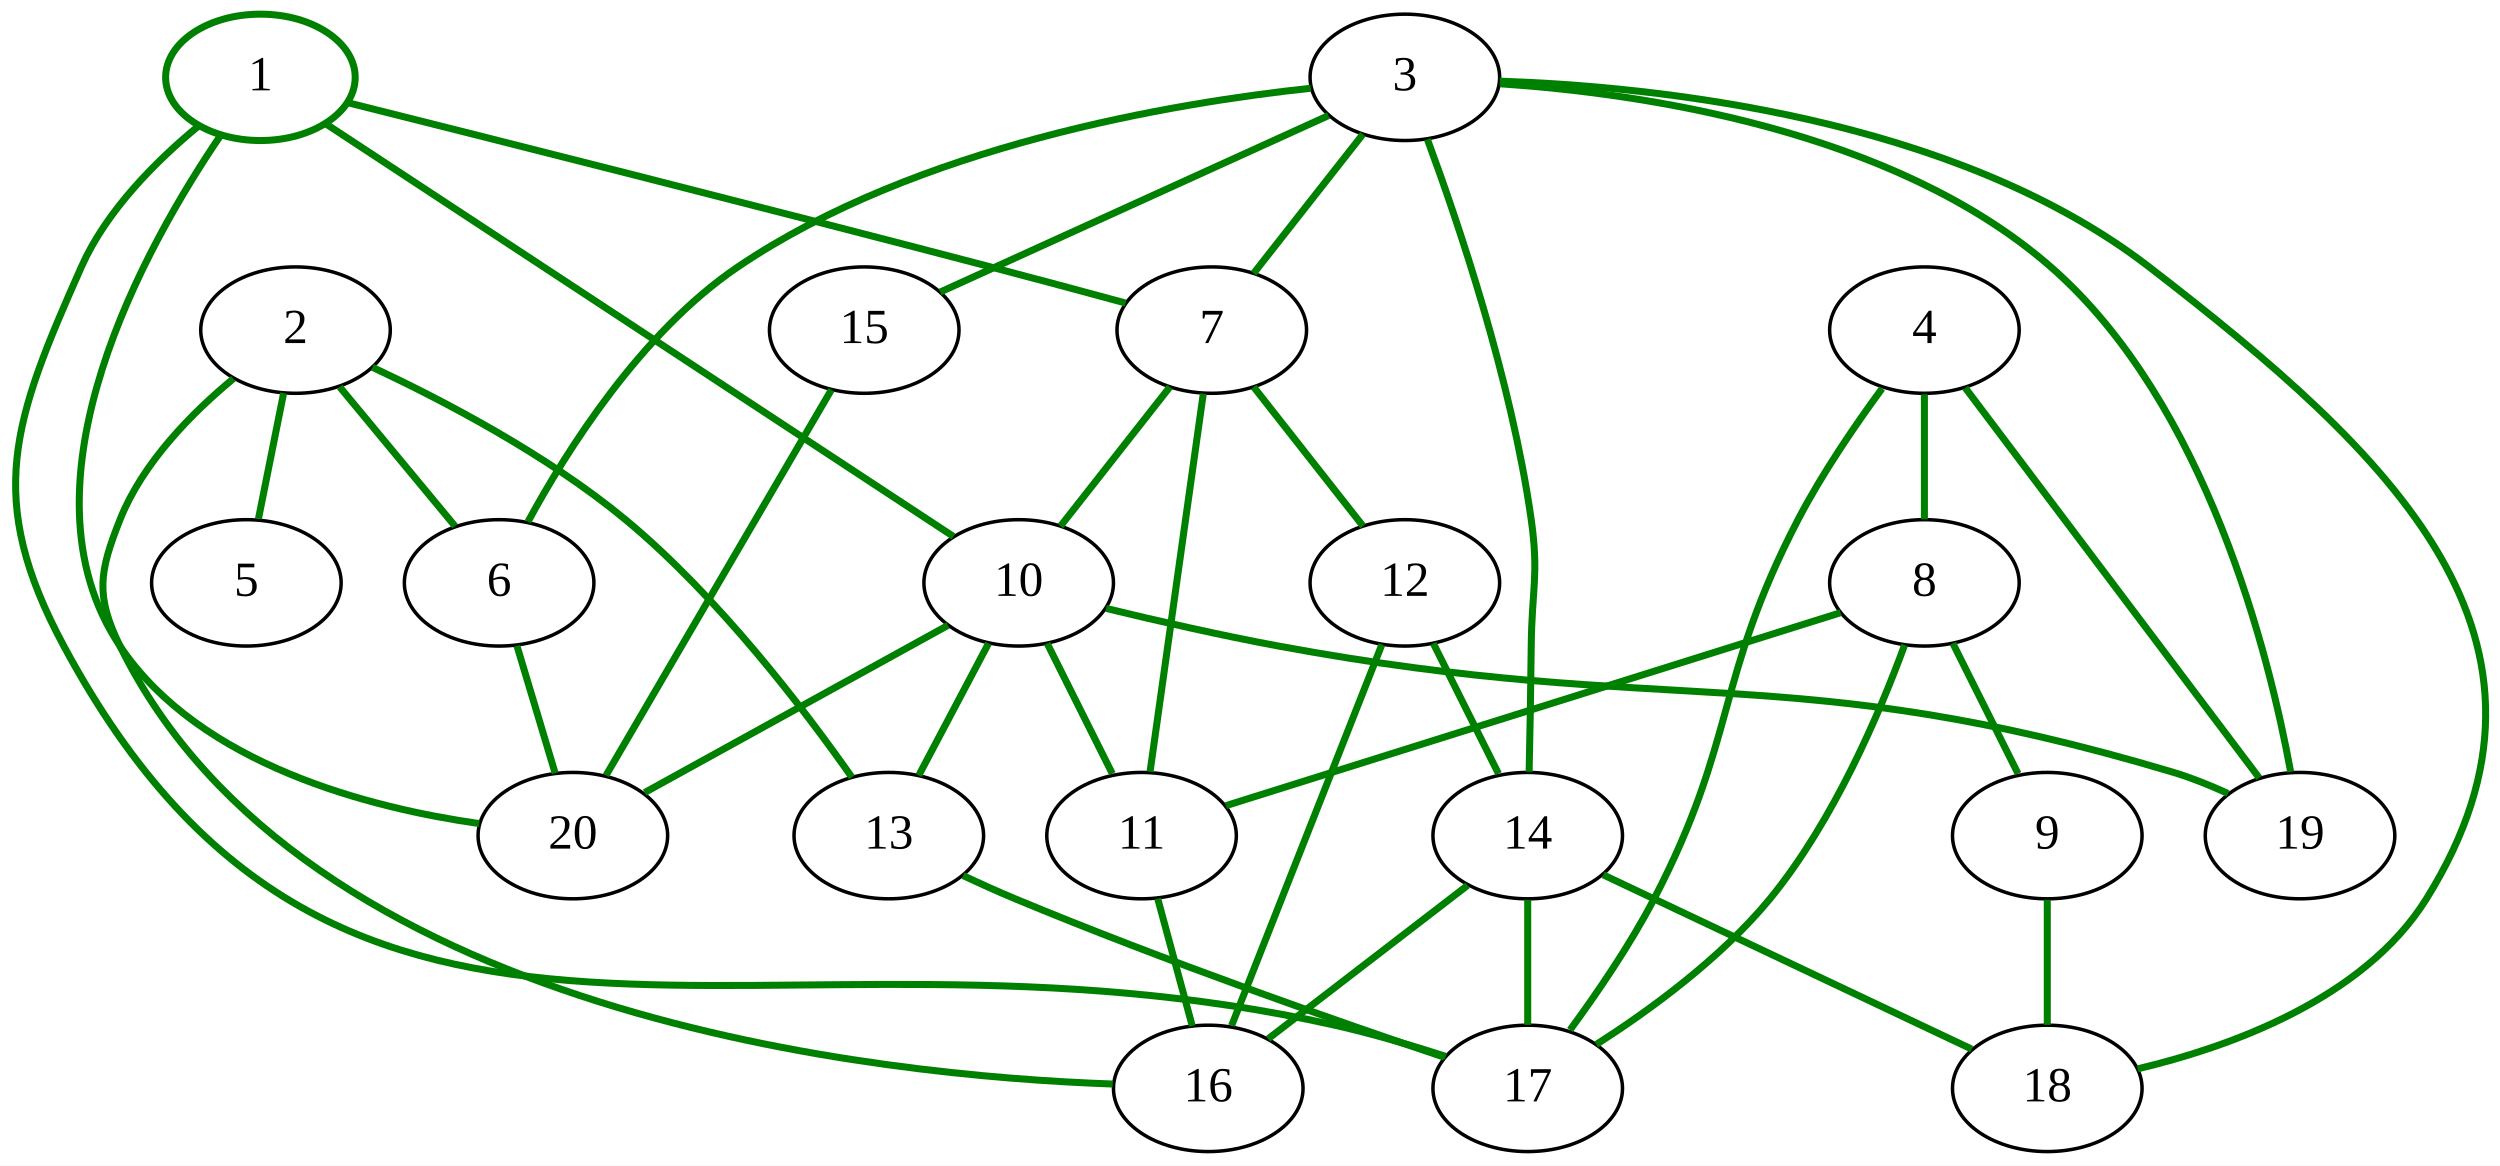
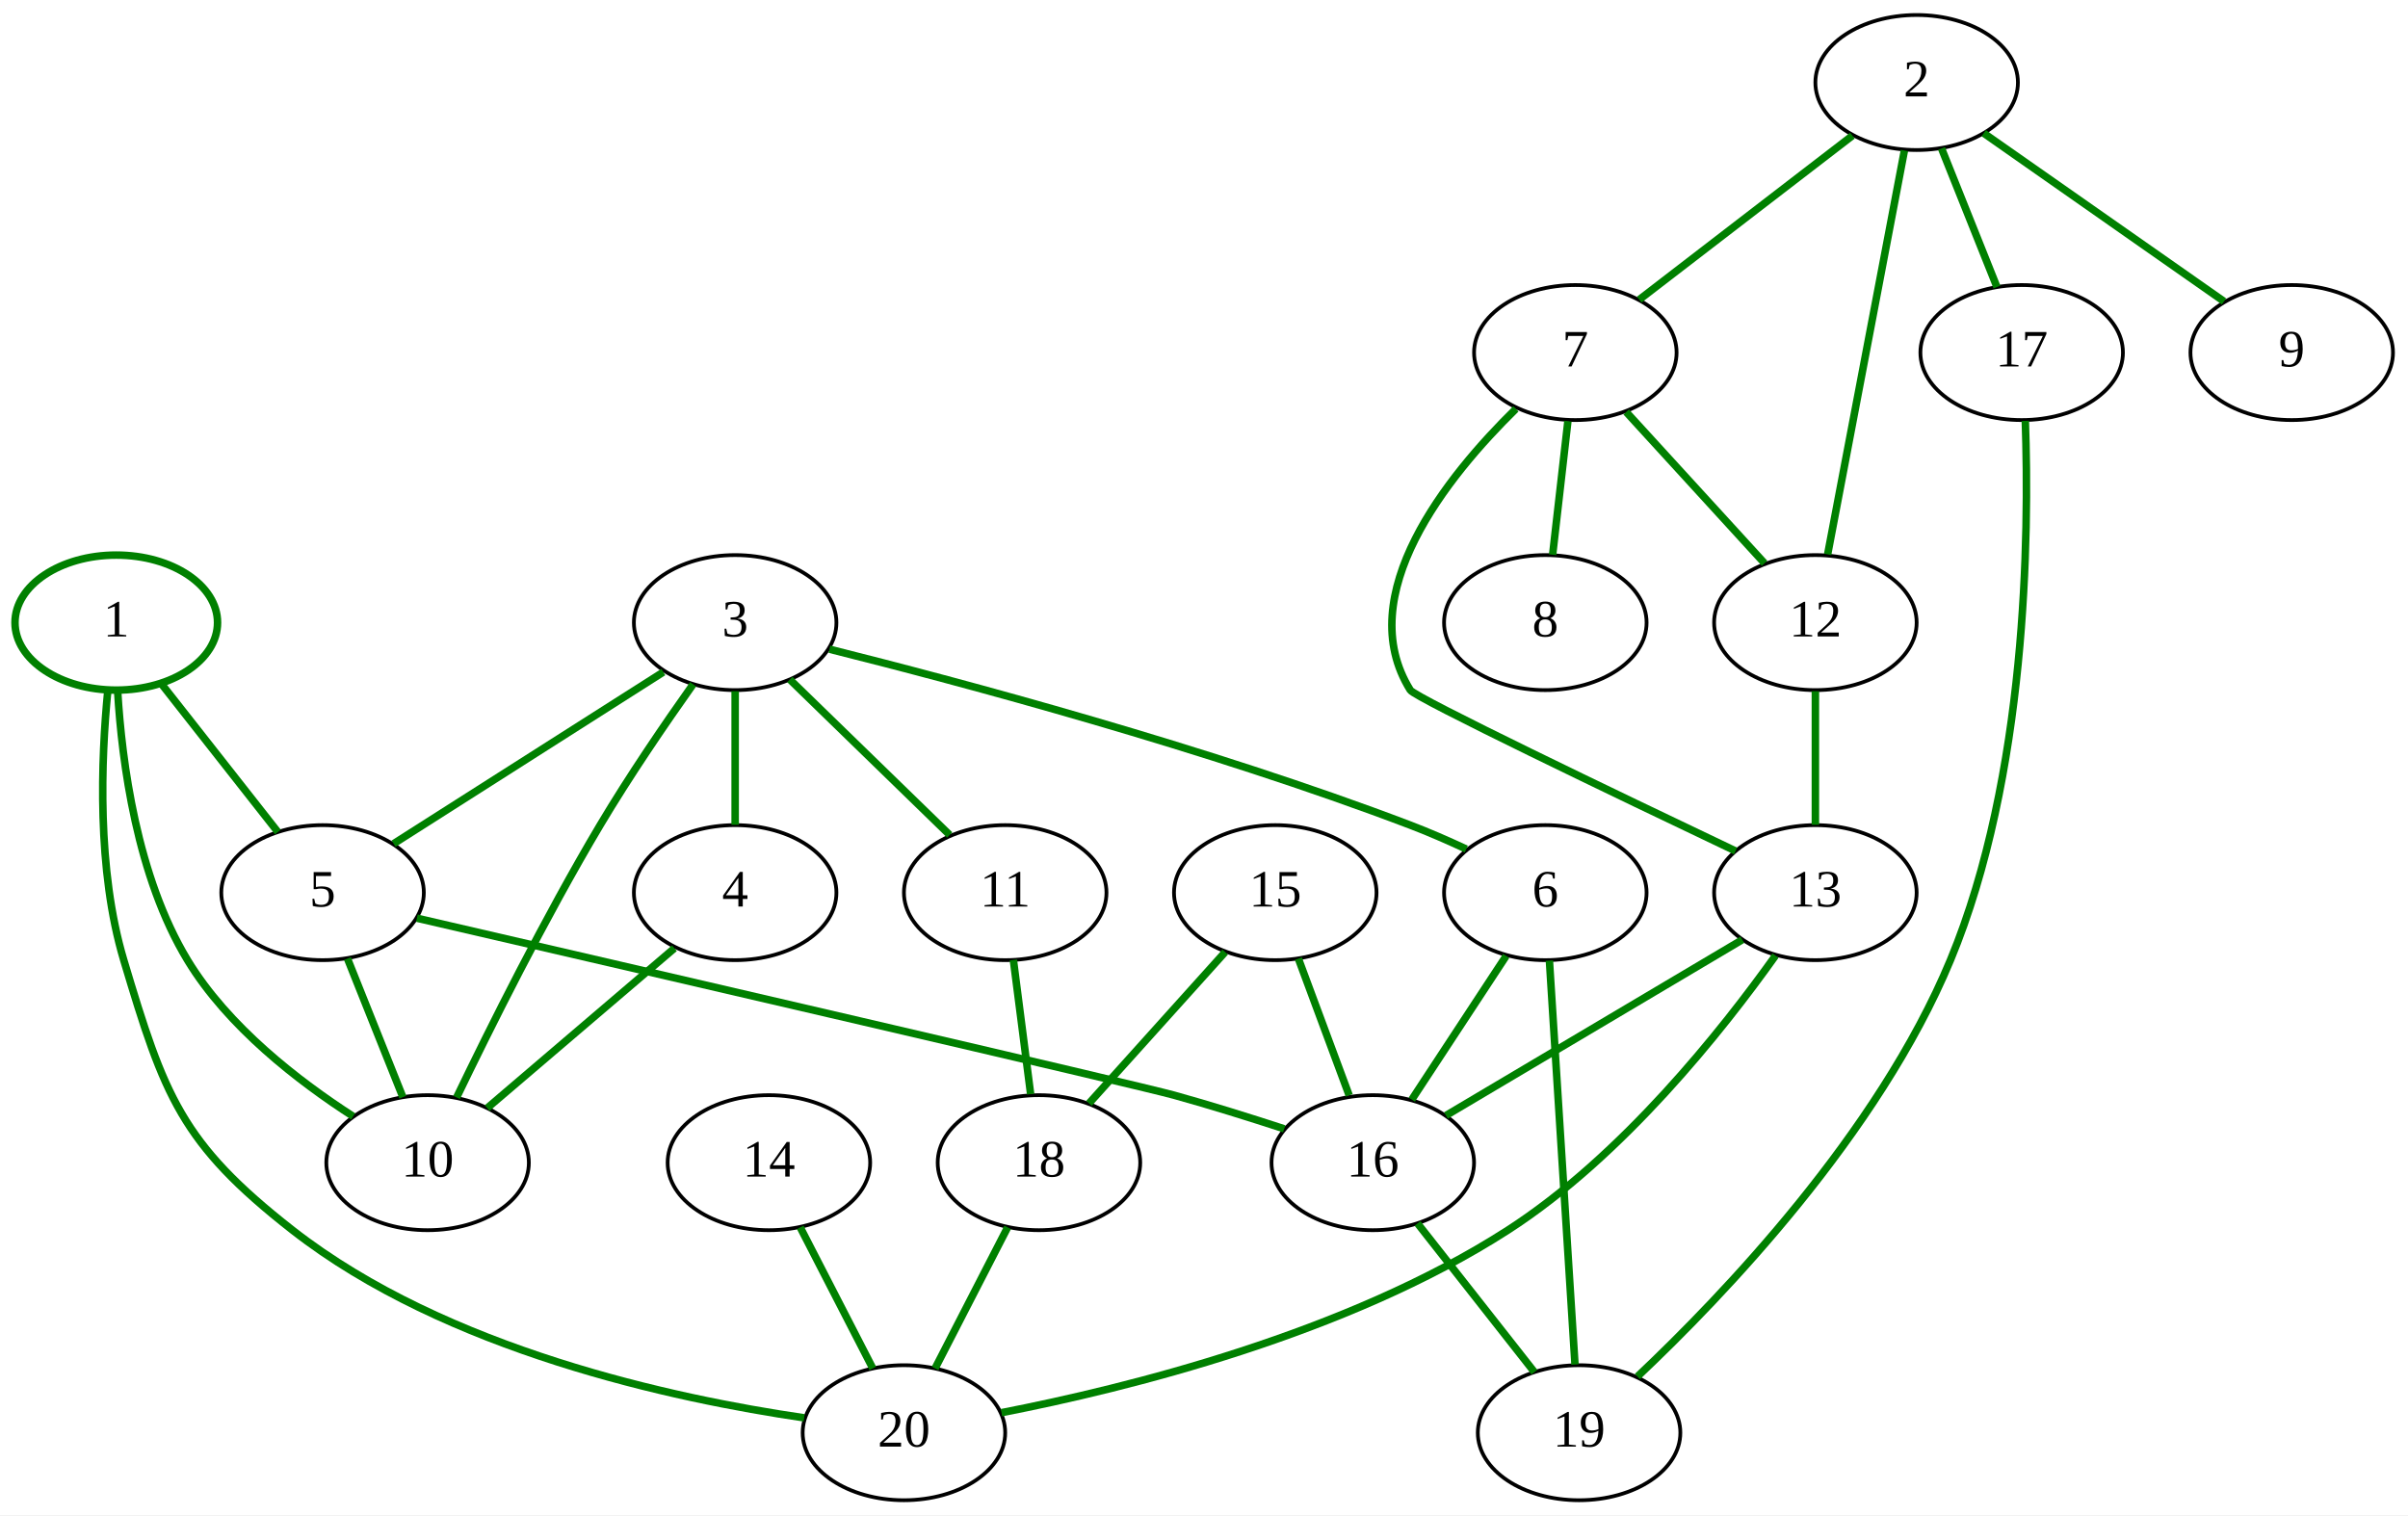
- <svg xmlns="http://www.w3.org/2000/svg" width="712pt" height="332pt" viewBox="0.00 0.00 712.14 332.00">
-   <g id="graph0" class="graph" transform="scale(1 1) rotate(0) translate(4 328)">
-     <polygon fill="white" stroke="transparent" points="-4,4 -4,-328 708.14,-328 708.14,4 -4,4" />
+ <svg xmlns="http://www.w3.org/2000/svg" width="642pt" height="404pt" viewBox="0.00 0.00 642.00 404.00">
+   <g id="graph0" class="graph" transform="scale(1 1) rotate(0) translate(4 400)">
+     <polygon fill="white" stroke="transparent" points="-4,4 -4,-400 638,-400 638,4 -4,4" />
    <g id="node1" class="node">
-       <ellipse fill="none" stroke="Green" stroke-width="2" cx="70.18" cy="-306" rx="27" ry="18" />
-       <text text-anchor="middle" x="70.18" y="-302.3" font-family="Times New Roman,serif" font-size="14.00">1</text>
+       <ellipse fill="none" stroke="Green" stroke-width="2" cx="27" cy="-234" rx="27" ry="18" />
+       <text text-anchor="middle" x="27" y="-230.3" font-family="Times New Roman,serif" font-size="14.00">1</text>
    </g>
    <g id="node2" class="node">
-       <ellipse fill="none" stroke="black" cx="431.18" cy="-18" rx="27" ry="18" />
-       <text text-anchor="middle" x="431.18" y="-14.3" font-family="Times New Roman,serif" font-size="14.00">17</text>
+       <ellipse fill="none" stroke="black" cx="82" cy="-162" rx="27" ry="18" />
+       <text text-anchor="middle" x="82" y="-158.3" font-family="Times New Roman,serif" font-size="14.00">5</text>
    </g>
    <g id="edge1" class="edge">
-       <path fill="none" stroke="Green" stroke-width="2" d="M52.47,-292.07C40.79,-282.45 26.38,-268.22 19.18,-252 -0.32,-208.08 -8.59,-186.32 14.18,-144 93.71,3.86 212.35,-72.73 376.18,-36 386.71,-33.64 398.14,-30.24 407.84,-27.11" />
+       <path fill="none" stroke="Green" stroke-width="2" d="M38.93,-217.81C48.16,-206.07 60.87,-189.89 70.09,-178.16" />
    </g>
    <g id="node3" class="node">
-       <ellipse fill="none" stroke="black" cx="341.18" cy="-234" rx="27" ry="18" />
-       <text text-anchor="middle" x="341.18" y="-230.3" font-family="Times New Roman,serif" font-size="14.00">7</text>
+       <ellipse fill="none" stroke="black" cx="110" cy="-90" rx="27" ry="18" />
+       <text text-anchor="middle" x="110" y="-86.3" font-family="Times New Roman,serif" font-size="14.00">10</text>
    </g>
    <g id="edge2" class="edge">
-       <path fill="none" stroke="Green" stroke-width="2" d="M95.18,-298.75C134.27,-288.95 212.21,-269.3 278.18,-252 290.89,-248.67 305.01,-244.86 316.66,-241.7" />
+       <path fill="none" stroke="Green" stroke-width="2" d="M27.37,-215.71C28.5,-196.82 32.49,-166.3 46,-144 56.76,-126.23 75.67,-111.68 90.15,-102.35" />
    </g>
    <g id="node4" class="node">
-       <ellipse fill="none" stroke="black" cx="286.18" cy="-162" rx="27" ry="18" />
-       <text text-anchor="middle" x="286.18" y="-158.3" font-family="Times New Roman,serif" font-size="14.00">10</text>
+       <ellipse fill="none" stroke="black" cx="237" cy="-18" rx="27" ry="18" />
+       <text text-anchor="middle" x="237" y="-14.3" font-family="Times New Roman,serif" font-size="14.00">20</text>
    </g>
    <g id="edge3" class="edge">
-       <path fill="none" stroke="Green" stroke-width="2" d="M88.97,-292.65C129.92,-265.72 226.81,-202.03 267.58,-175.22" />
+       <path fill="none" stroke="Green" stroke-width="2" d="M24.74,-215.85C22.95,-197.62 21.78,-168.14 29,-144 39.81,-107.85 44.27,-95.23 74,-72 114.92,-40.03 175.79,-27.02 210.4,-21.97" />
+     </g>
+     <g id="edge14" class="edge">
+       <path fill="none" stroke="Green" stroke-width="2" d="M88.64,-144.41C93.1,-133.25 98.96,-118.6 103.41,-107.47" />
+     </g>
+     <g id="node14" class="node">
+       <ellipse fill="none" stroke="black" cx="362" cy="-90" rx="27" ry="18" />
+       <text text-anchor="middle" x="362" y="-86.3" font-family="Times New Roman,serif" font-size="14.00">16</text>
+     </g>
+     <g id="edge15" class="edge">
+       <path fill="none" stroke="Green" stroke-width="2" d="M107.15,-155.19C164.18,-141.99 299.18,-110.72 309,-108 318.69,-105.32 329.25,-102.01 338.38,-99.03" />
    </g>
    <g id="node5" class="node">
-       <ellipse fill="none" stroke="black" cx="159.18" cy="-90" rx="27" ry="18" />
-       <text text-anchor="middle" x="159.18" y="-86.3" font-family="Times New Roman,serif" font-size="14.00">20</text>
+       <ellipse fill="none" stroke="black" cx="507" cy="-378" rx="27" ry="18" />
+       <text text-anchor="middle" x="507" y="-374.3" font-family="Times New Roman,serif" font-size="14.00">2</text>
+     </g>
+     <g id="node6" class="node">
+       <ellipse fill="none" stroke="black" cx="416" cy="-306" rx="27" ry="18" />
+       <text text-anchor="middle" x="416" y="-302.3" font-family="Times New Roman,serif" font-size="14.00">7</text>
    </g>
    <g id="edge4" class="edge">
-       <path fill="none" stroke="Green" stroke-width="2" d="M58.8,-289.41C38.08,-258.94 -0.93,-190.41 30.18,-144 52.96,-110.01 101.88,-97.8 132.5,-93.43" />
+       <path fill="none" stroke="Green" stroke-width="2" d="M489.88,-363.83C473.61,-351.32 449.28,-332.6 433.04,-320.11" />
+     </g>
+     <g id="node7" class="node">
+       <ellipse fill="none" stroke="black" cx="480" cy="-234" rx="27" ry="18" />
+       <text text-anchor="middle" x="480" y="-230.3" font-family="Times New Roman,serif" font-size="14.00">12</text>
+     </g>
+     <g id="edge5" class="edge">
+       <path fill="none" stroke="Green" stroke-width="2" d="M503.74,-359.87C498.55,-332.58 488.47,-279.52 483.27,-252.19" />
+     </g>
+     <g id="node8" class="node">
+       <ellipse fill="none" stroke="black" cx="535" cy="-306" rx="27" ry="18" />
+       <text text-anchor="middle" x="535" y="-302.3" font-family="Times New Roman,serif" font-size="14.00">17</text>
+     </g>
+     <g id="edge6" class="edge">
+       <path fill="none" stroke="Green" stroke-width="2" d="M513.64,-360.41C518.1,-349.25 523.96,-334.6 528.41,-323.47" />
+     </g>
+     <g id="node9" class="node">
+       <ellipse fill="none" stroke="black" cx="607" cy="-306" rx="27" ry="18" />
+       <text text-anchor="middle" x="607" y="-302.3" font-family="Times New Roman,serif" font-size="14.00">9</text>
+     </g>
+     <g id="edge7" class="edge">
+       <path fill="none" stroke="Green" stroke-width="2" d="M524.88,-364.49C542.97,-351.82 570.78,-332.35 588.94,-319.64" />
+     </g>
+     <g id="edge18" class="edge">
+       <path fill="none" stroke="Green" stroke-width="2" d="M429.57,-290.15C440.43,-278.28 455.59,-261.7 466.45,-249.82" />
+     </g>
+     <g id="node16" class="node">
+       <ellipse fill="none" stroke="black" cx="408" cy="-234" rx="27" ry="18" />
+       <text text-anchor="middle" x="408" y="-230.3" font-family="Times New Roman,serif" font-size="14.00">8</text>
    </g>
    <g id="edge19" class="edge">
-       <path fill="none" stroke="Green" stroke-width="2" d="M329.24,-217.81C320.02,-206.07 307.31,-189.89 298.09,-178.16" />
+       <path fill="none" stroke="Green" stroke-width="2" d="M414.02,-287.7C412.78,-276.85 411.19,-262.92 409.95,-252.1" />
+     </g>
+     <g id="node17" class="node">
+       <ellipse fill="none" stroke="black" cx="480" cy="-162" rx="27" ry="18" />
+       <text text-anchor="middle" x="480" y="-158.3" font-family="Times New Roman,serif" font-size="14.00">13</text>
+     </g>
+     <g id="edge20" class="edge">
+       <path fill="none" stroke="Green" stroke-width="2" d="M400.15,-290.98C381.87,-273.05 356.23,-241.31 372,-216 373.26,-213.98 427.61,-187.9 458.72,-173.1" />
+     </g>
+     <g id="edge22" class="edge">
+       <path fill="none" stroke="Green" stroke-width="2" d="M480,-215.7C480,-204.85 480,-190.92 480,-180.1" />
+     </g>
+     <g id="node15" class="node">
+       <ellipse fill="none" stroke="black" cx="417" cy="-18" rx="27" ry="18" />
+       <text text-anchor="middle" x="417" y="-14.3" font-family="Times New Roman,serif" font-size="14.00">19</text>
+     </g>
+     <g id="edge29" class="edge">
+       <path fill="none" stroke="Green" stroke-width="2" d="M535.97,-287.78C537.04,-257.47 536.4,-193.13 516,-144 496.78,-97.73 455.25,-54.4 432.56,-32.98" />
+     </g>
+     <g id="node10" class="node">
+       <ellipse fill="none" stroke="black" cx="192" cy="-234" rx="27" ry="18" />
+       <text text-anchor="middle" x="192" y="-230.3" font-family="Times New Roman,serif" font-size="14.00">3</text>
+     </g>
+     <g id="edge8" class="edge">
+       <path fill="none" stroke="Green" stroke-width="2" d="M172.84,-220.81C152.65,-207.96 121.05,-187.85 100.94,-175.05" />
+     </g>
+     <g id="edge9" class="edge">
+       <path fill="none" stroke="Green" stroke-width="2" d="M180.79,-217.55C173.41,-207.15 163.74,-193 156,-180 141.32,-155.34 126.46,-125.49 117.74,-107.39" />
+     </g>
+     <g id="node11" class="node">
+       <ellipse fill="none" stroke="black" cx="264" cy="-162" rx="27" ry="18" />
+       <text text-anchor="middle" x="264" y="-158.3" font-family="Times New Roman,serif" font-size="14.00">11</text>
+     </g>
+     <g id="edge10" class="edge">
+       <path fill="none" stroke="Green" stroke-width="2" d="M206.57,-218.83C218.98,-206.77 236.73,-189.51 249.2,-177.38" />
+     </g>
+     <g id="node12" class="node">
+       <ellipse fill="none" stroke="black" cx="192" cy="-162" rx="27" ry="18" />
+       <text text-anchor="middle" x="192" y="-158.3" font-family="Times New Roman,serif" font-size="14.00">4</text>
+     </g>
+     <g id="edge11" class="edge">
+       <path fill="none" stroke="Green" stroke-width="2" d="M192,-215.7C192,-204.85 192,-190.92 192,-180.1" />
+     </g>
+     <g id="node13" class="node">
+       <ellipse fill="none" stroke="black" cx="408" cy="-162" rx="27" ry="18" />
+       <text text-anchor="middle" x="408" y="-158.3" font-family="Times New Roman,serif" font-size="14.00">6</text>
+     </g>
+     <g id="edge12" class="edge">
+       <path fill="none" stroke="Green" stroke-width="2" d="M217.15,-226.91C252.32,-218.1 317.96,-200.57 372,-180 376.91,-178.13 382.08,-175.87 386.92,-173.62" />
    </g>
    <g id="node18" class="node">
-       <ellipse fill="none" stroke="black" cx="396.18" cy="-162" rx="27" ry="18" />
-       <text text-anchor="middle" x="396.18" y="-158.3" font-family="Times New Roman,serif" font-size="14.00">12</text>
+       <ellipse fill="none" stroke="black" cx="273" cy="-90" rx="27" ry="18" />
+       <text text-anchor="middle" x="273" y="-86.3" font-family="Times New Roman,serif" font-size="14.00">18</text>
    </g>
-     <g id="edge20" class="edge">
-       <path fill="none" stroke="Green" stroke-width="2" d="M353.11,-217.81C362.34,-206.07 375.05,-189.89 384.27,-178.16" />
+     <g id="edge21" class="edge">
+       <path fill="none" stroke="Green" stroke-width="2" d="M266.18,-144.05C267.57,-133.21 269.38,-119.18 270.78,-108.28" />
+     </g>
+     <g id="edge13" class="edge">
+       <path fill="none" stroke="Green" stroke-width="2" d="M175.8,-147.17C161.33,-134.82 140.26,-116.83 125.89,-104.56" />
+     </g>
+     <g id="edge16" class="edge">
+       <path fill="none" stroke="Green" stroke-width="2" d="M397.56,-145.12C390.03,-133.66 379.92,-118.26 372.4,-106.82" />
+     </g>
+     <g id="edge17" class="edge">
+       <path fill="none" stroke="Green" stroke-width="2" d="M409.09,-143.87C410.82,-116.58 414.18,-63.52 415.91,-36.19" />
+     </g>
+     <g id="edge28" class="edge">
+       <path fill="none" stroke="Green" stroke-width="2" d="M373.93,-73.81C383.16,-62.07 395.87,-45.89 405.09,-34.16" />
+     </g>
+     <g id="edge23" class="edge">
+       <path fill="none" stroke="Green" stroke-width="2" d="M469.37,-145.21C455.26,-125.41 428.56,-91.68 398,-72 355.08,-44.36 296.38,-29.84 263.01,-23.35" />
+     </g>
+     <g id="edge24" class="edge">
+       <path fill="none" stroke="Green" stroke-width="2" d="M460.51,-149.44C438.65,-136.47 403.39,-115.55 381.51,-102.58" />
+     </g>
+     <g id="edge30" class="edge">
+       <path fill="none" stroke="Green" stroke-width="2" d="M264.65,-72.76C258.83,-61.46 251.11,-46.44 245.3,-35.15" />
    </g>
    <g id="node19" class="node">
-       <ellipse fill="none" stroke="black" cx="321.18" cy="-90" rx="27" ry="18" />
-       <text text-anchor="middle" x="321.18" y="-86.3" font-family="Times New Roman,serif" font-size="14.00">11</text>
+       <ellipse fill="none" stroke="black" cx="201" cy="-90" rx="27" ry="18" />
+       <text text-anchor="middle" x="201" y="-86.3" font-family="Times New Roman,serif" font-size="14.00">14</text>
    </g>
-     <g id="edge21" class="edge">
-       <path fill="none" stroke="Green" stroke-width="2" d="M338.76,-215.87C334.92,-188.58 327.45,-135.52 323.6,-108.19" />
+     <g id="edge25" class="edge">
+       <path fill="none" stroke="Green" stroke-width="2" d="M209.35,-72.76C215.17,-61.46 222.89,-46.44 228.7,-35.15" />
+     </g>
+     <g id="node20" class="node">
+       <ellipse fill="none" stroke="black" cx="336" cy="-162" rx="27" ry="18" />
+       <text text-anchor="middle" x="336" y="-158.3" font-family="Times New Roman,serif" font-size="14.00">15</text>
    </g>
    <g id="edge26" class="edge">
-       <path fill="none" stroke="Green" stroke-width="2" d="M266.05,-149.91C242.41,-136.88 203.41,-115.38 179.63,-102.27" />
-     </g>
-     <g id="node7" class="node">
-       <ellipse fill="none" stroke="black" cx="249.18" cy="-90" rx="27" ry="18" />
-       <text text-anchor="middle" x="249.18" y="-86.3" font-family="Times New Roman,serif" font-size="14.00">13</text>
+       <path fill="none" stroke="Green" stroke-width="2" d="M342.16,-144.41C346.25,-133.41 351.59,-119.03 355.7,-107.96" />
    </g>
    <g id="edge27" class="edge">
-       <path fill="none" stroke="Green" stroke-width="2" d="M277.59,-144.76C271.62,-133.46 263.68,-118.44 257.71,-107.15" />
-     </g>
-     <g id="node14" class="node">
-       <ellipse fill="none" stroke="black" cx="651.18" cy="-90" rx="27" ry="18" />
-       <text text-anchor="middle" x="651.18" y="-86.3" font-family="Times New Roman,serif" font-size="14.00">19</text>
-     </g>
-     <g id="edge28" class="edge">
-       <path fill="none" stroke="Green" stroke-width="2" d="M311.07,-154.72C325.37,-151.25 343.71,-147.05 360.18,-144 472.72,-123.17 505.52,-140.81 615.18,-108 620.34,-106.45 625.7,-104.27 630.66,-101.99" />
-     </g>
-     <g id="edge29" class="edge">
-       <path fill="none" stroke="Green" stroke-width="2" d="M294.29,-144.76C299.87,-133.62 307.24,-118.87 312.86,-107.63" />
-     </g>
-     <g id="node6" class="node">
-       <ellipse fill="none" stroke="black" cx="80.18" cy="-234" rx="27" ry="18" />
-       <text text-anchor="middle" x="80.18" y="-230.3" font-family="Times New Roman,serif" font-size="14.00">2</text>
-     </g>
-     <g id="edge5" class="edge">
-       <path fill="none" stroke="Green" stroke-width="2" d="M102.08,-223.41C122.07,-214.05 151.82,-198.53 174.18,-180 200.78,-157.95 225.31,-125.65 238.66,-106.63" />
-     </g>
-     <g id="node8" class="node">
-       <ellipse fill="none" stroke="black" cx="66.18" cy="-162" rx="27" ry="18" />
-       <text text-anchor="middle" x="66.18" y="-158.3" font-family="Times New Roman,serif" font-size="14.00">5</text>
-     </g>
-     <g id="edge6" class="edge">
-       <path fill="none" stroke="Green" stroke-width="2" d="M76.79,-216.05C74.62,-205.21 71.81,-191.18 69.63,-180.28" />
-     </g>
-     <g id="node9" class="node">
-       <ellipse fill="none" stroke="black" cx="340.18" cy="-18" rx="27" ry="18" />
-       <text text-anchor="middle" x="340.18" y="-14.3" font-family="Times New Roman,serif" font-size="14.00">16</text>
-     </g>
-     <g id="edge7" class="edge">
-       <path fill="none" stroke="Green" stroke-width="2" d="M62.46,-220.15C50.85,-210.56 36.67,-196.34 30.18,-180 24.27,-165.13 23.13,-158.37 30.18,-144 82.18,-37.98 247.39,-21.53 312.97,-19.24" />
-     </g>
-     <g id="node10" class="node">
-       <ellipse fill="none" stroke="black" cx="138.18" cy="-162" rx="27" ry="18" />
-       <text text-anchor="middle" x="138.18" y="-158.3" font-family="Times New Roman,serif" font-size="14.00">6</text>
-     </g>
-     <g id="edge8" class="edge">
-       <path fill="none" stroke="Green" stroke-width="2" d="M92.76,-217.81C102.49,-206.07 115.89,-189.89 125.62,-178.16" />
-     </g>
-     <g id="edge33" class="edge">
-       <path fill="none" stroke="Green" stroke-width="2" d="M270.35,-78.6C275.18,-76.34 280.33,-74.02 285.18,-72 327.62,-54.32 378.29,-36.68 407.4,-26.87" />
-     </g>
-     <g id="edge18" class="edge">
-       <path fill="none" stroke="Green" stroke-width="2" d="M143.26,-144.05C146.56,-133.05 150.85,-118.76 154.14,-107.79" />
-     </g>
-     <g id="node11" class="node">
-       <ellipse fill="none" stroke="black" cx="396.18" cy="-306" rx="27" ry="18" />
-       <text text-anchor="middle" x="396.18" y="-302.3" font-family="Times New Roman,serif" font-size="14.00">3</text>
-     </g>
-     <g id="edge9" class="edge">
-       <path fill="none" stroke="Green" stroke-width="2" d="M384.24,-289.81C375.02,-278.07 362.31,-261.89 353.09,-250.16" />
-     </g>
-     <g id="edge10" class="edge">
-       <path fill="none" stroke="Green" stroke-width="2" d="M369.38,-302.9C330.42,-298.72 257.22,-286.56 206.18,-252 178.48,-233.25 157.31,-199.52 146.39,-179.4" />
-     </g>
-     <g id="node12" class="node">
-       <ellipse fill="none" stroke="black" cx="431.18" cy="-90" rx="27" ry="18" />
-       <text text-anchor="middle" x="431.18" y="-86.3" font-family="Times New Roman,serif" font-size="14.00">14</text>
-     </g>
-     <g id="edge11" class="edge">
-       <path fill="none" stroke="Green" stroke-width="2" d="M402.6,-288.34C411.35,-264.69 426.56,-219.8 432.18,-180 434.41,-164.16 432.33,-160 432.18,-144 432.06,-132.04 431.81,-118.56 431.58,-108.18" />
-     </g>
-     <g id="node13" class="node">
-       <ellipse fill="none" stroke="black" cx="579.18" cy="-18" rx="27" ry="18" />
-       <text text-anchor="middle" x="579.18" y="-14.3" font-family="Times New Roman,serif" font-size="14.00">18</text>
-     </g>
-     <g id="edge12" class="edge">
-       <path fill="none" stroke="Green" stroke-width="2" d="M423.23,-304.92C466.64,-303.46 552.6,-294.87 608.18,-252 677.35,-198.64 733.38,-146.15 687.18,-72 669.28,-43.28 630.79,-29.69 604.93,-23.57" />
-     </g>
-     <g id="edge13" class="edge">
-       <path fill="none" stroke="Green" stroke-width="2" d="M423.28,-304.17C462.45,-301.57 535.11,-291.36 580.18,-252 624.7,-213.11 642.48,-141.03 648.51,-108.15" />
-     </g>
-     <g id="node15" class="node">
-       <ellipse fill="none" stroke="black" cx="242.18" cy="-234" rx="27" ry="18" />
-       <text text-anchor="middle" x="242.18" y="-230.3" font-family="Times New Roman,serif" font-size="14.00">15</text>
-     </g>
-     <g id="edge14" class="edge">
-       <path fill="none" stroke="Green" stroke-width="2" d="M374.44,-295.12C345.09,-281.78 293.1,-258.15 263.8,-244.83" />
-     </g>
-     <g id="edge34" class="edge">
-       <path fill="none" stroke="Green" stroke-width="2" d="M431.18,-71.7C431.18,-60.85 431.18,-46.92 431.18,-36.1" />
-     </g>
-     <g id="edge35" class="edge">
-       <path fill="none" stroke="Green" stroke-width="2" d="M414.06,-75.83C397.79,-63.32 373.46,-44.6 357.22,-32.11" />
-     </g>
-     <g id="edge36" class="edge">
-       <path fill="none" stroke="Green" stroke-width="2" d="M452.7,-78.82C480.76,-65.55 529.56,-42.47 557.63,-29.19" />
-     </g>
-     <g id="edge37" class="edge">
-       <path fill="none" stroke="Green" stroke-width="2" d="M232.82,-216.99C216.88,-189.71 184.63,-134.55 168.63,-107.17" />
-     </g>
-     <g id="node16" class="node">
-       <ellipse fill="none" stroke="black" cx="544.18" cy="-234" rx="27" ry="18" />
-       <text text-anchor="middle" x="544.18" y="-230.3" font-family="Times New Roman,serif" font-size="14.00">4</text>
-     </g>
-     <g id="edge15" class="edge">
-       <path fill="none" stroke="Green" stroke-width="2" d="M532.13,-217.37C524.6,-207.12 515.06,-193.22 508.18,-180 484.48,-134.45 490.87,-117.55 467.18,-72 460.3,-58.78 450.76,-44.88 443.22,-34.63" />
-     </g>
-     <g id="edge16" class="edge">
-       <path fill="none" stroke="Green" stroke-width="2" d="M555.83,-217.53C576.41,-190.22 618.96,-133.75 639.54,-106.45" />
-     </g>
-     <g id="node17" class="node">
-       <ellipse fill="none" stroke="black" cx="544.18" cy="-162" rx="27" ry="18" />
-       <text text-anchor="middle" x="544.18" y="-158.3" font-family="Times New Roman,serif" font-size="14.00">8</text>
-     </g>
-     <g id="edge17" class="edge">
-       <path fill="none" stroke="Green" stroke-width="2" d="M544.18,-215.7C544.18,-204.85 544.18,-190.92 544.18,-180.1" />
-     </g>
-     <g id="edge22" class="edge">
-       <path fill="none" stroke="Green" stroke-width="2" d="M538.54,-144.28C531.6,-125.34 518.44,-94.25 500.18,-72 486.18,-54.96 465.71,-40.11 450.7,-30.51" />
-     </g>
-     <g id="edge23" class="edge">
-       <path fill="none" stroke="Green" stroke-width="2" d="M520.31,-153.51C477.5,-140.07 388.13,-112.02 345.21,-98.54" />
-     </g>
-     <g id="node20" class="node">
-       <ellipse fill="none" stroke="black" cx="579.18" cy="-90" rx="27" ry="18" />
-       <text text-anchor="middle" x="579.18" y="-86.3" font-family="Times New Roman,serif" font-size="14.00">9</text>
-     </g>
-     <g id="edge24" class="edge">
-       <path fill="none" stroke="Green" stroke-width="2" d="M552.29,-144.76C557.87,-133.62 565.24,-118.87 570.86,-107.63" />
-     </g>
-     <g id="edge31" class="edge">
-       <path fill="none" stroke="Green" stroke-width="2" d="M389.64,-144.43C378.91,-117.22 357.66,-63.33 346.84,-35.9" />
-     </g>
-     <g id="edge32" class="edge">
-       <path fill="none" stroke="Green" stroke-width="2" d="M404.29,-144.76C409.87,-133.62 417.24,-118.87 422.86,-107.63" />
-     </g>
-     <g id="edge30" class="edge">
-       <path fill="none" stroke="Green" stroke-width="2" d="M325.78,-72.05C328.76,-61.05 332.64,-46.76 335.62,-35.79" />
-     </g>
-     <g id="edge25" class="edge">
-       <path fill="none" stroke="Green" stroke-width="2" d="M579.18,-71.7C579.18,-60.85 579.18,-46.92 579.18,-36.1" />
+       <path fill="none" stroke="Green" stroke-width="2" d="M322.64,-146.15C311.95,-134.28 297.03,-117.7 286.34,-105.82" />
    </g>
  </g>
</svg>
